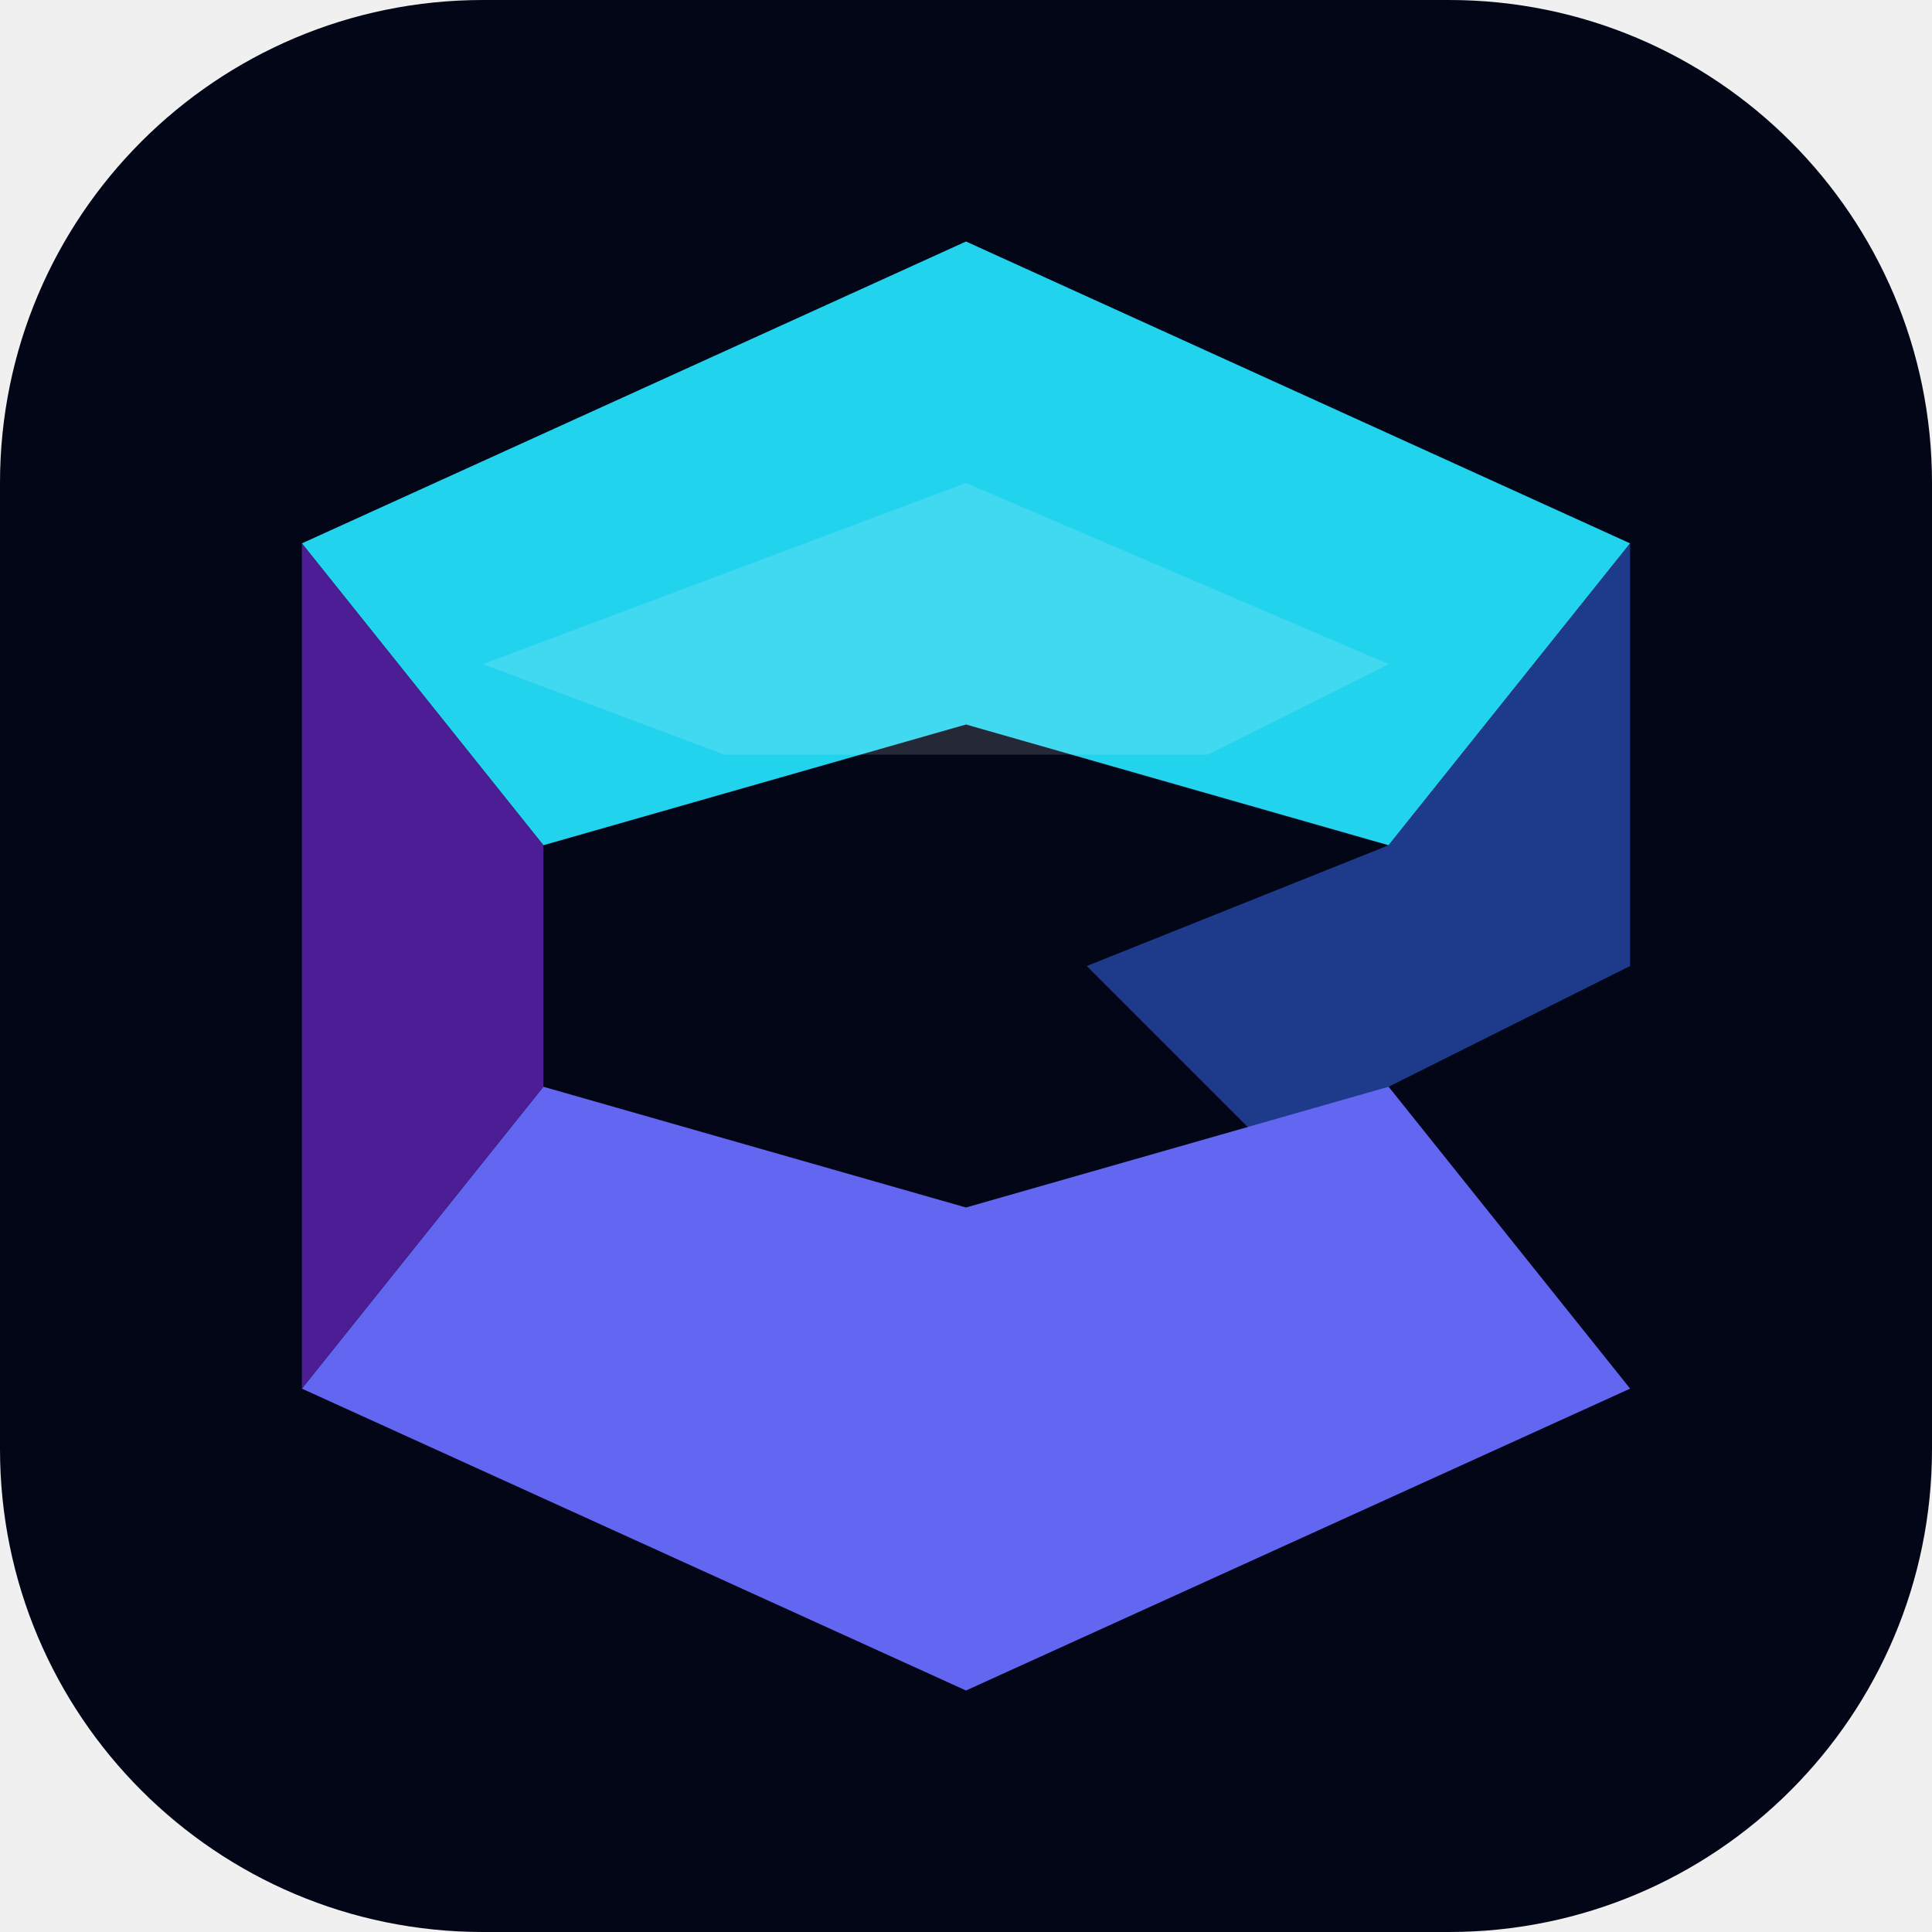
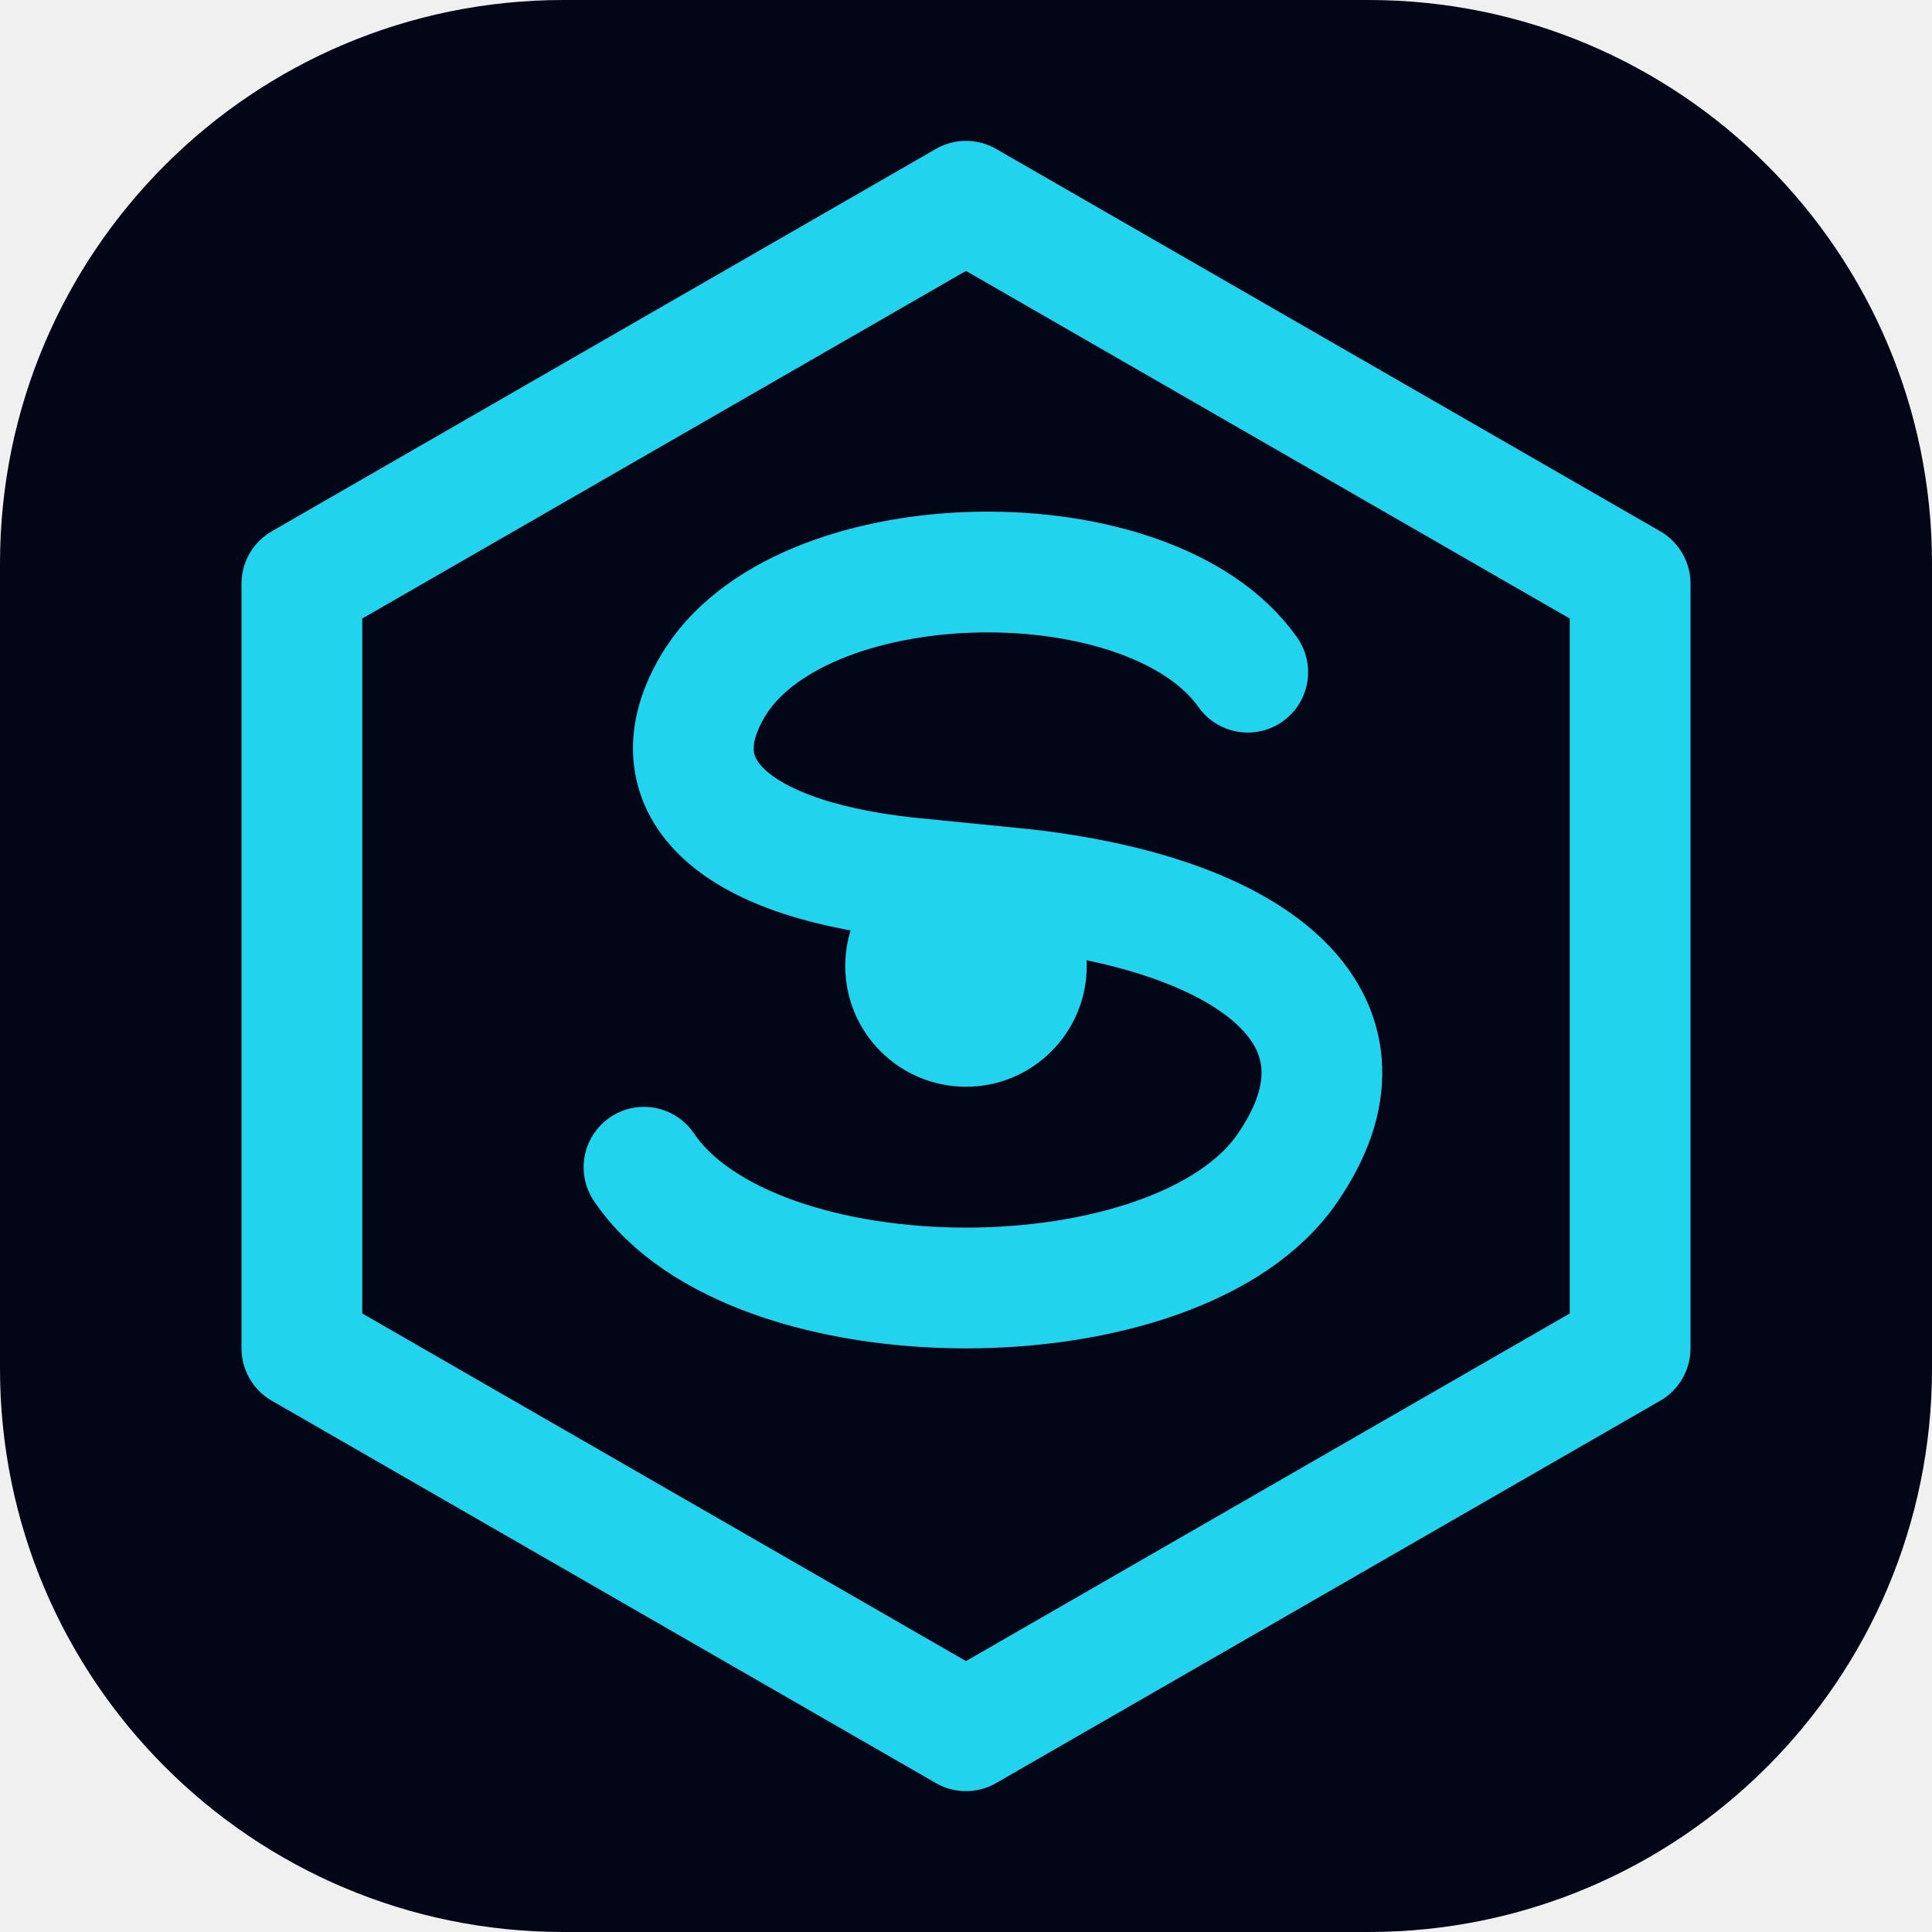
- <svg xmlns="http://www.w3.org/2000/svg" viewBox="0 0 64 64" fill="none">
-   <rect width="64" height="64" rx="16" fill="#020617" />
+ <svg xmlns="http://www.w3.org/2000/svg" viewBox="0 0 48 48" fill="none">
+   <rect width="48" height="48" rx="14" fill="#020617" />
  <defs>
-     <linearGradient id="top" x1="8" y1="8" x2="52" y2="36">
+     <linearGradient id="g" x1="6" y1="6" x2="42" y2="42">
      <stop offset="0%" stop-color="#22d3ee" />
-       <stop offset="100%" stop-color="#2563eb" />
-     </linearGradient>
-     <linearGradient id="bottom" x1="12" y1="28" x2="56" y2="58">
-       <stop offset="0%" stop-color="#6366f1" />
-       <stop offset="55%" stop-color="#8b5cf6" />
-       <stop offset="100%" stop-color="#c026d3" />
+       <stop offset="48%" stop-color="#3b82f6" />
+       <stop offset="100%" stop-color="#a855f7" />
    </linearGradient>
  </defs>
-   <path d="M10 18 L32 8 L54 18 L46 28 L32 24 L18 28 Z" fill="url(#top)" />
-   <path d="M46 28 L54 18 L54 32 L42 38 L36 32 L46 28 Z" fill="#1e3a8a" />
-   <path d="M18 36 L32 40 L46 36 L54 46 L32 56 L10 46 L18 36 Z" fill="url(#bottom)" />
-   <path d="M10 18 L18 28 L18 36 L10 46 Z" fill="#4c1d95" />
-   <path d="M16 22 L32 16 L46 22 L40 25 L24 25 Z" fill="white" opacity="0.14" />
+   <path d="M24 5L40.5 14.5V33.5L24 43L7.5 33.5V14.5L24 5Z" stroke="url(#g)" stroke-width="3" stroke-linejoin="round" />
+   <path d="M16 29C18.7 33 29.3 33 32 29C34.4 25.5 31.5 22.8 25.5 22.1L22.5 21.8C18 21.3 16.2 19.4 17.8 16.9C20.1 13.4 28.6 13.3 31 16.7" stroke="url(#g)" stroke-width="3" stroke-linecap="round" />
+   <circle cx="24" cy="24" r="3" fill="url(#g)" />
</svg>
